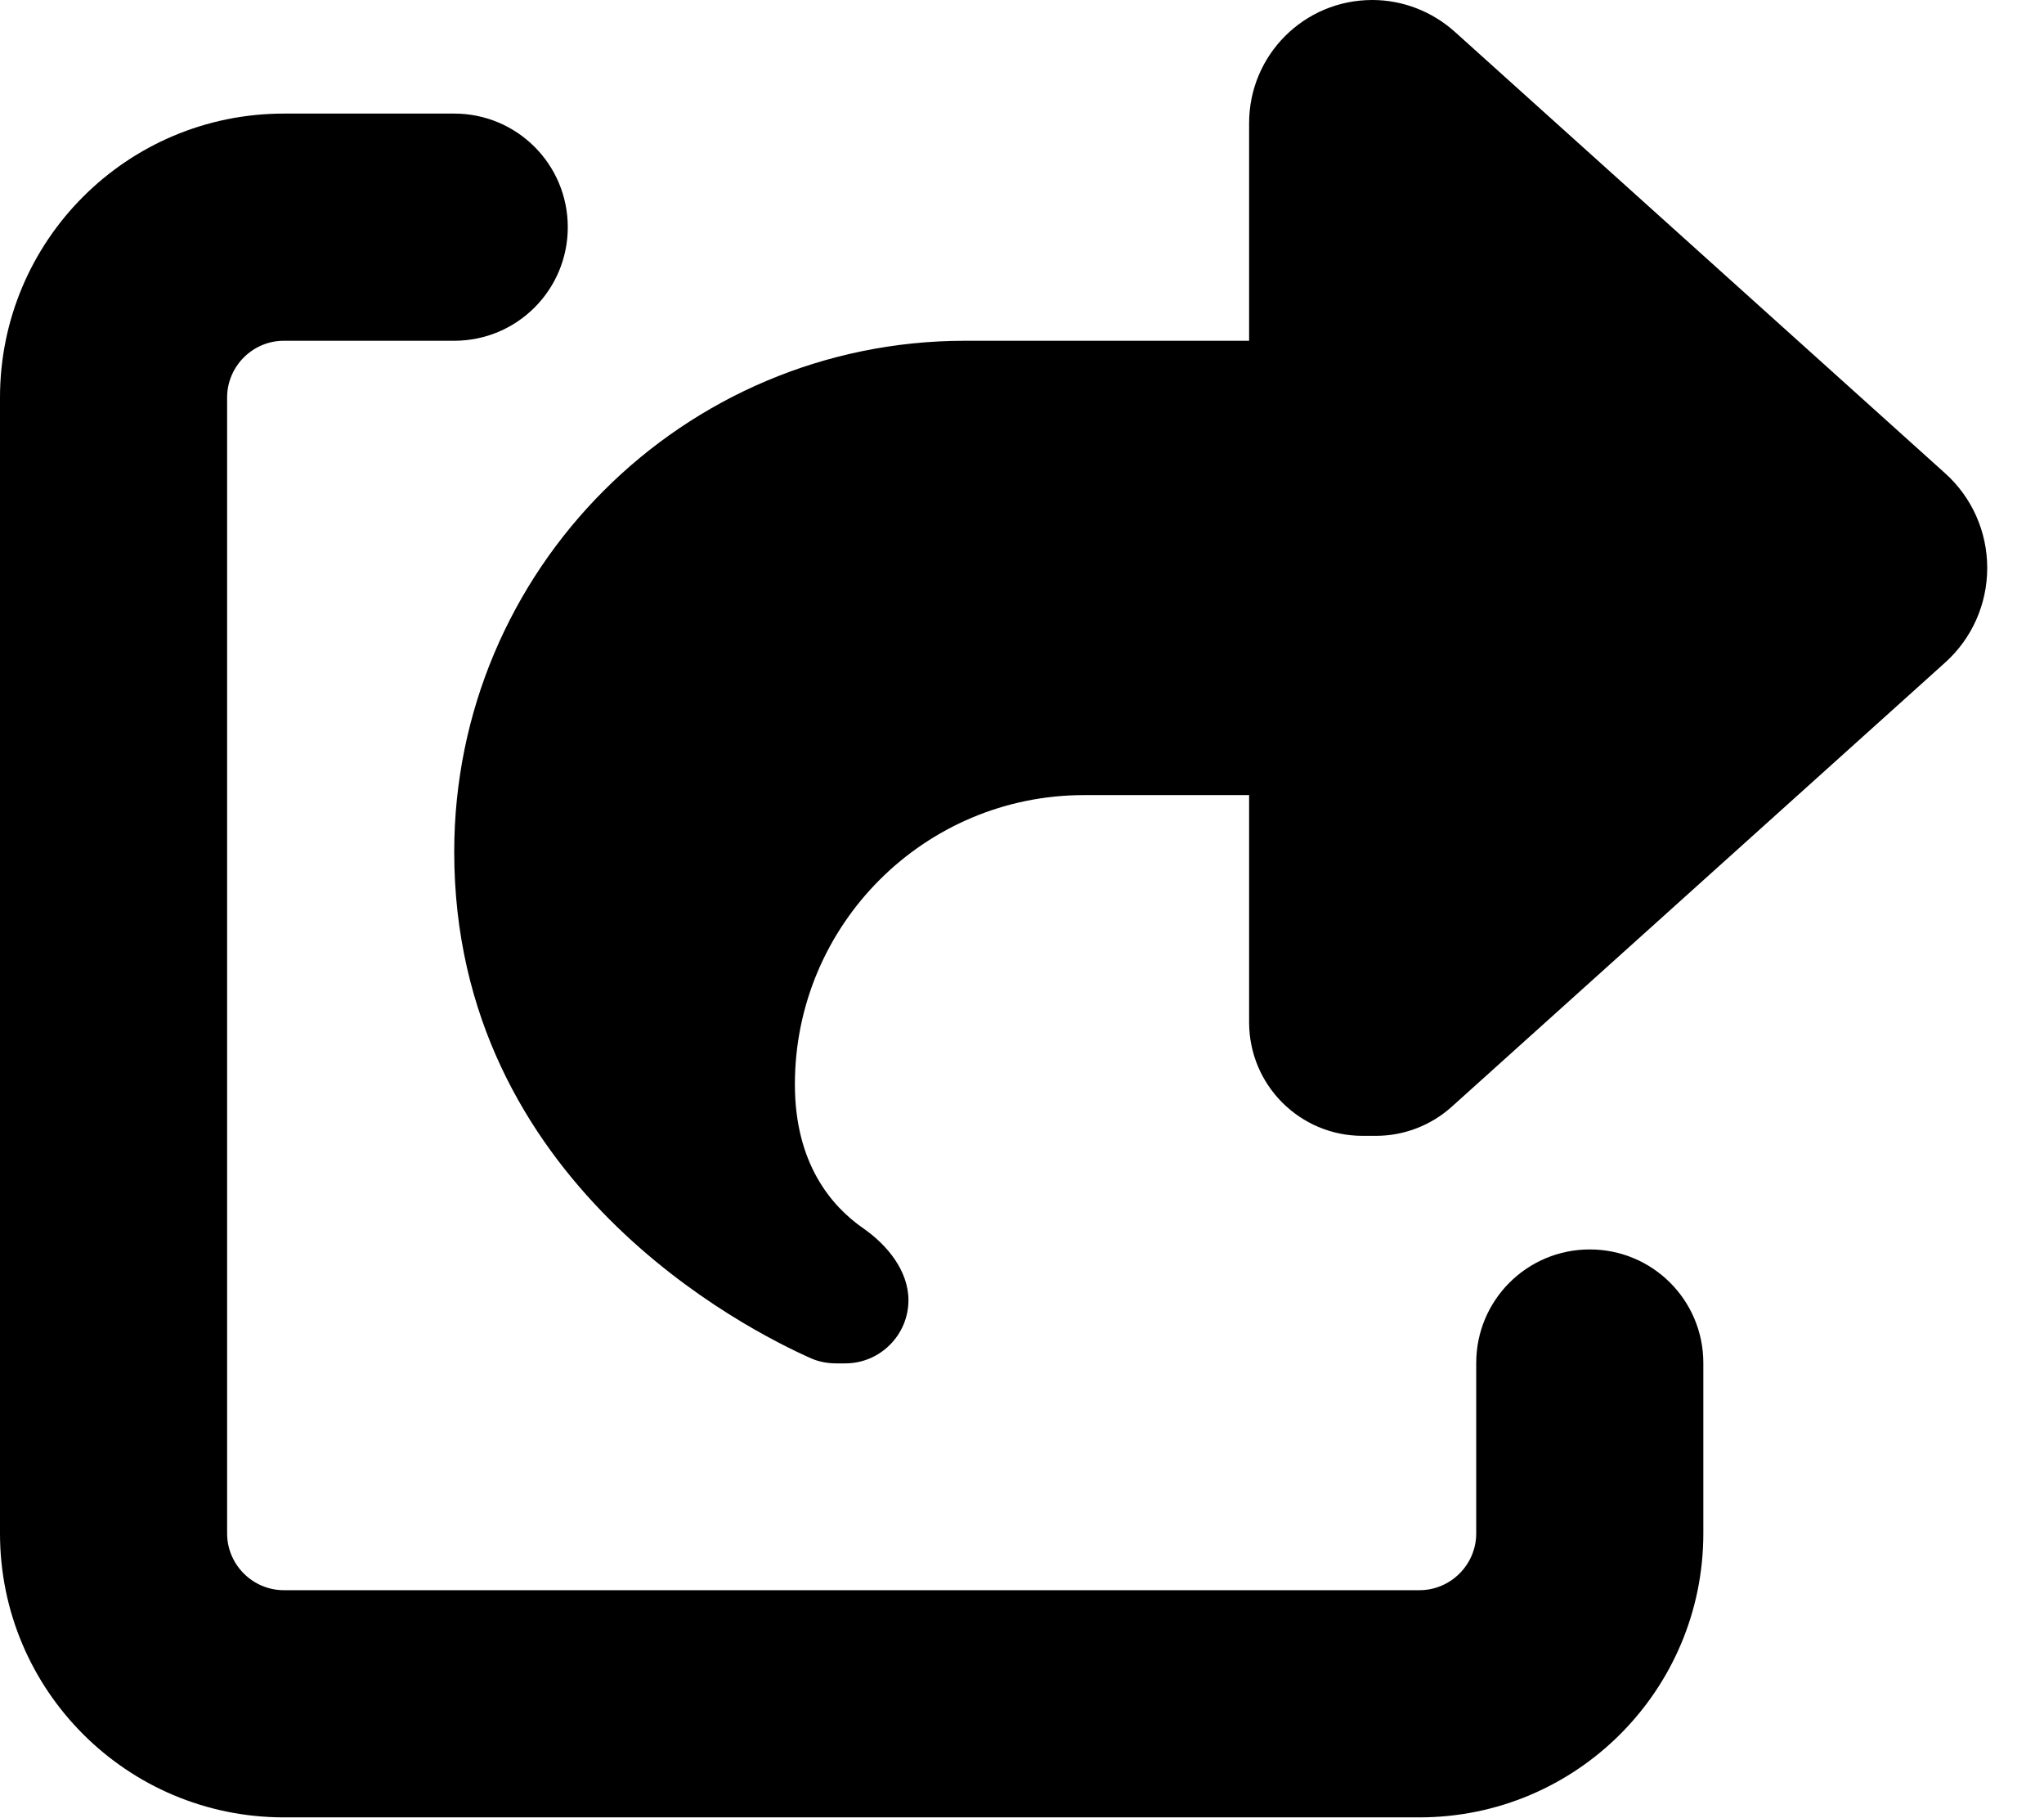
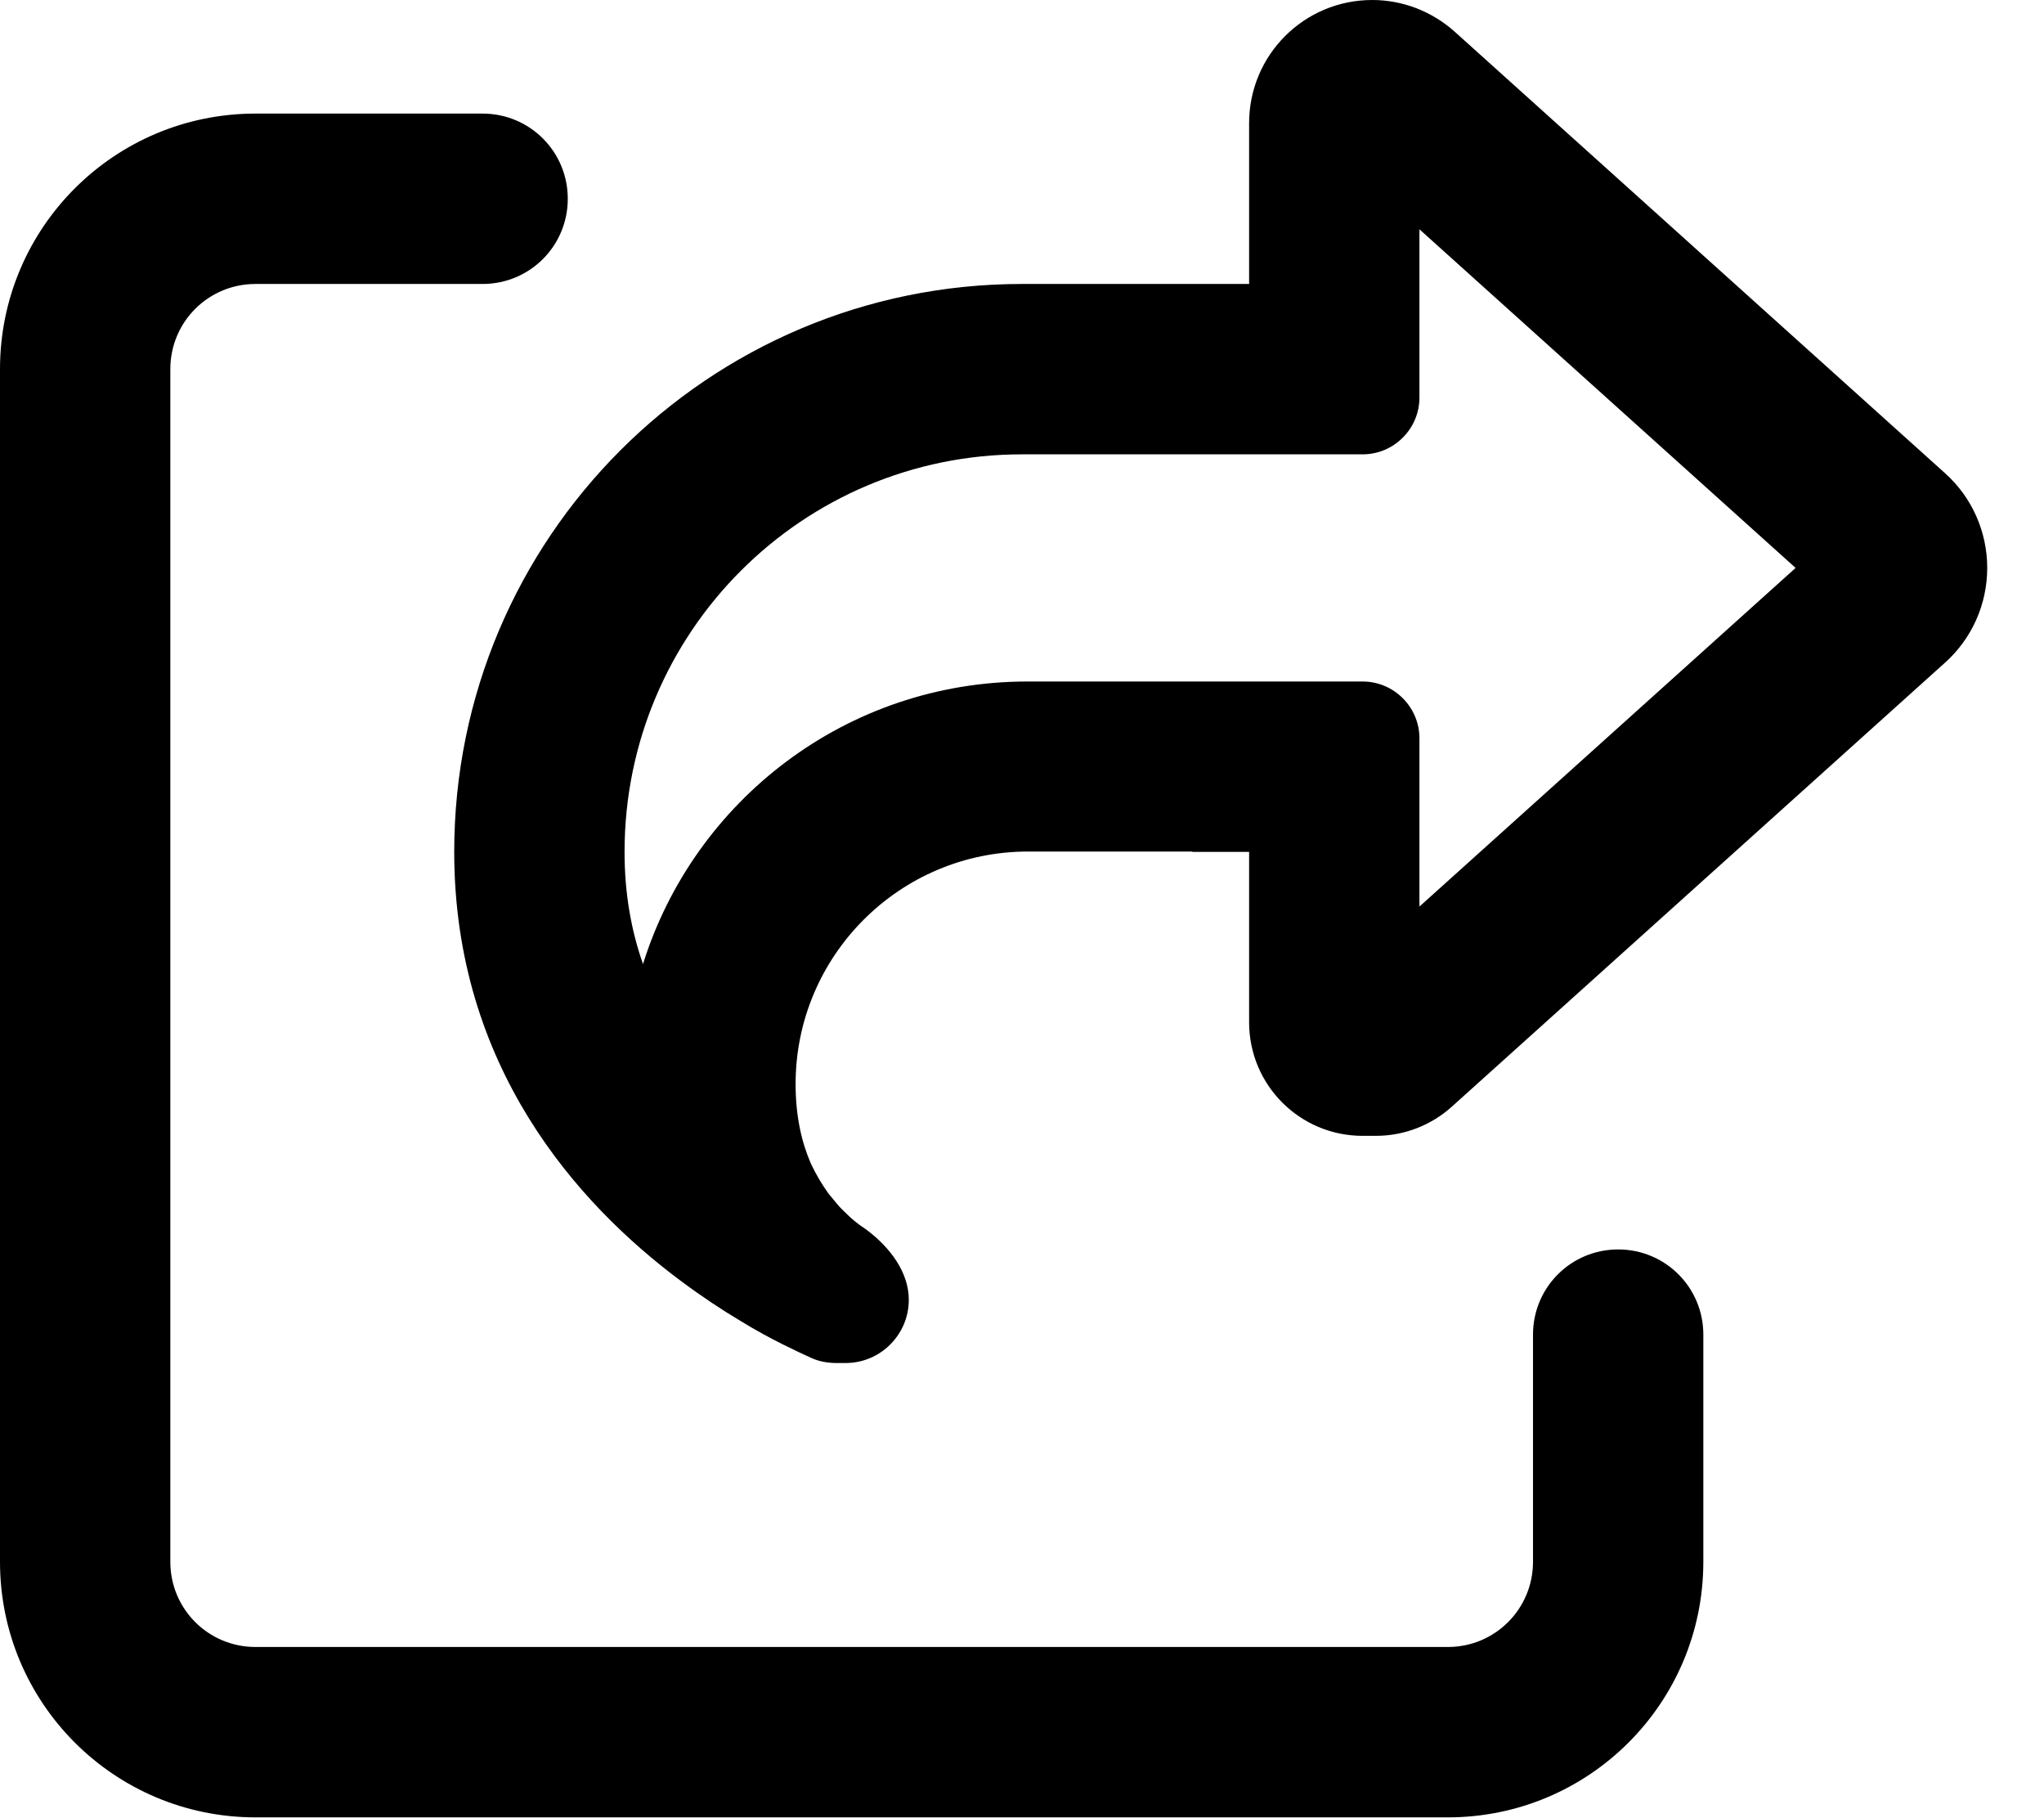
<svg xmlns="http://www.w3.org/2000/svg" viewBox="0 0 576 512">
-   <path d="M352 224H305.5c-45 0-81.5 36.5-81.5 81.5c0 22.3 10.3 34.3 19.2 40.5c6.8 4.7 12.8 12 12.8 20.3c0 9.8-8 17.8-17.8 17.8h-2.5c-2.4 0-4.8-.4-7.1-1.4C210.8 374.8 128 333.4 128 240c0-79.5 64.5-144 144-144h80V34.7C352 15.5 367.5 0 386.7 0c8.6 0 16.8 3.2 23.2 8.9L548.1 133.3c7.6 6.8 11.9 16.5 11.9 26.7s-4.3 19.9-11.9 26.7l-139 125.1c-5.9 5.3-13.5 8.2-21.4 8.2H384c-17.7 0-32-14.3-32-32V224zM80 96c-8.8 0-16 7.2-16 16V432c0 8.8 7.2 16 16 16H400c8.8 0 16-7.2 16-16V384c0-17.7 14.3-32 32-32s32 14.3 32 32v48c0 44.2-35.8 80-80 80H80c-44.2 0-80-35.8-80-80V112C0 67.8 35.8 32 80 32h48c17.7 0 32 14.3 32 32s-14.3 32-32 32H80z" />
+   <path d="M400 255.4V240 208c0-8.8-7.2-16-16-16H352 336 289.5c-50.9 0-93.9 33.5-108.3 79.6c-3.3-9.4-5.2-19.8-5.2-31.6c0-61.9 50.1-112 112-112h48 16 32c8.8 0 16-7.2 16-16V80 64.6L506 160 400 255.4zM336 240h16v48c0 17.7 14.3 32 32 32h3.7c7.9 0 15.5-2.9 21.4-8.2l139-125.1c7.6-6.8 11.9-16.5 11.9-26.7s-4.3-19.9-11.9-26.7L409.9 8.9C403.5 3.2 395.3 0 386.7 0C367.5 0 352 15.5 352 34.7V80H336 304 288c-88.4 0-160 71.6-160 160c0 60.4 34.6 99.1 63.9 120.9c5.9 4.4 11.5 8.1 16.7 11.2c4.4 2.7 8.5 4.9 11.9 6.6c3.4 1.7 6.2 3 8.2 3.9c2.2 1 4.6 1.4 7.1 1.4h2.5c9.8 0 17.8-8 17.8-17.8c0-7.8-5.3-14.7-11.6-19.5l0 0c-.4-.3-.7-.5-1.1-.8c-1.7-1.1-3.4-2.5-5-4.1c-.8-.8-1.7-1.6-2.5-2.6s-1.6-1.9-2.4-2.9c-1.8-2.5-3.5-5.3-5-8.5c-2.6-6-4.3-13.3-4.3-22.4c0-36.1 29.3-65.5 65.5-65.5H304h32zM72 32C32.2 32 0 64.2 0 104V440c0 39.8 32.2 72 72 72H408c39.8 0 72-32.2 72-72V376c0-13.3-10.7-24-24-24s-24 10.7-24 24v64c0 13.3-10.7 24-24 24H72c-13.3 0-24-10.7-24-24V104c0-13.3 10.7-24 24-24h64c13.3 0 24-10.7 24-24s-10.7-24-24-24H72z" />
</svg>
